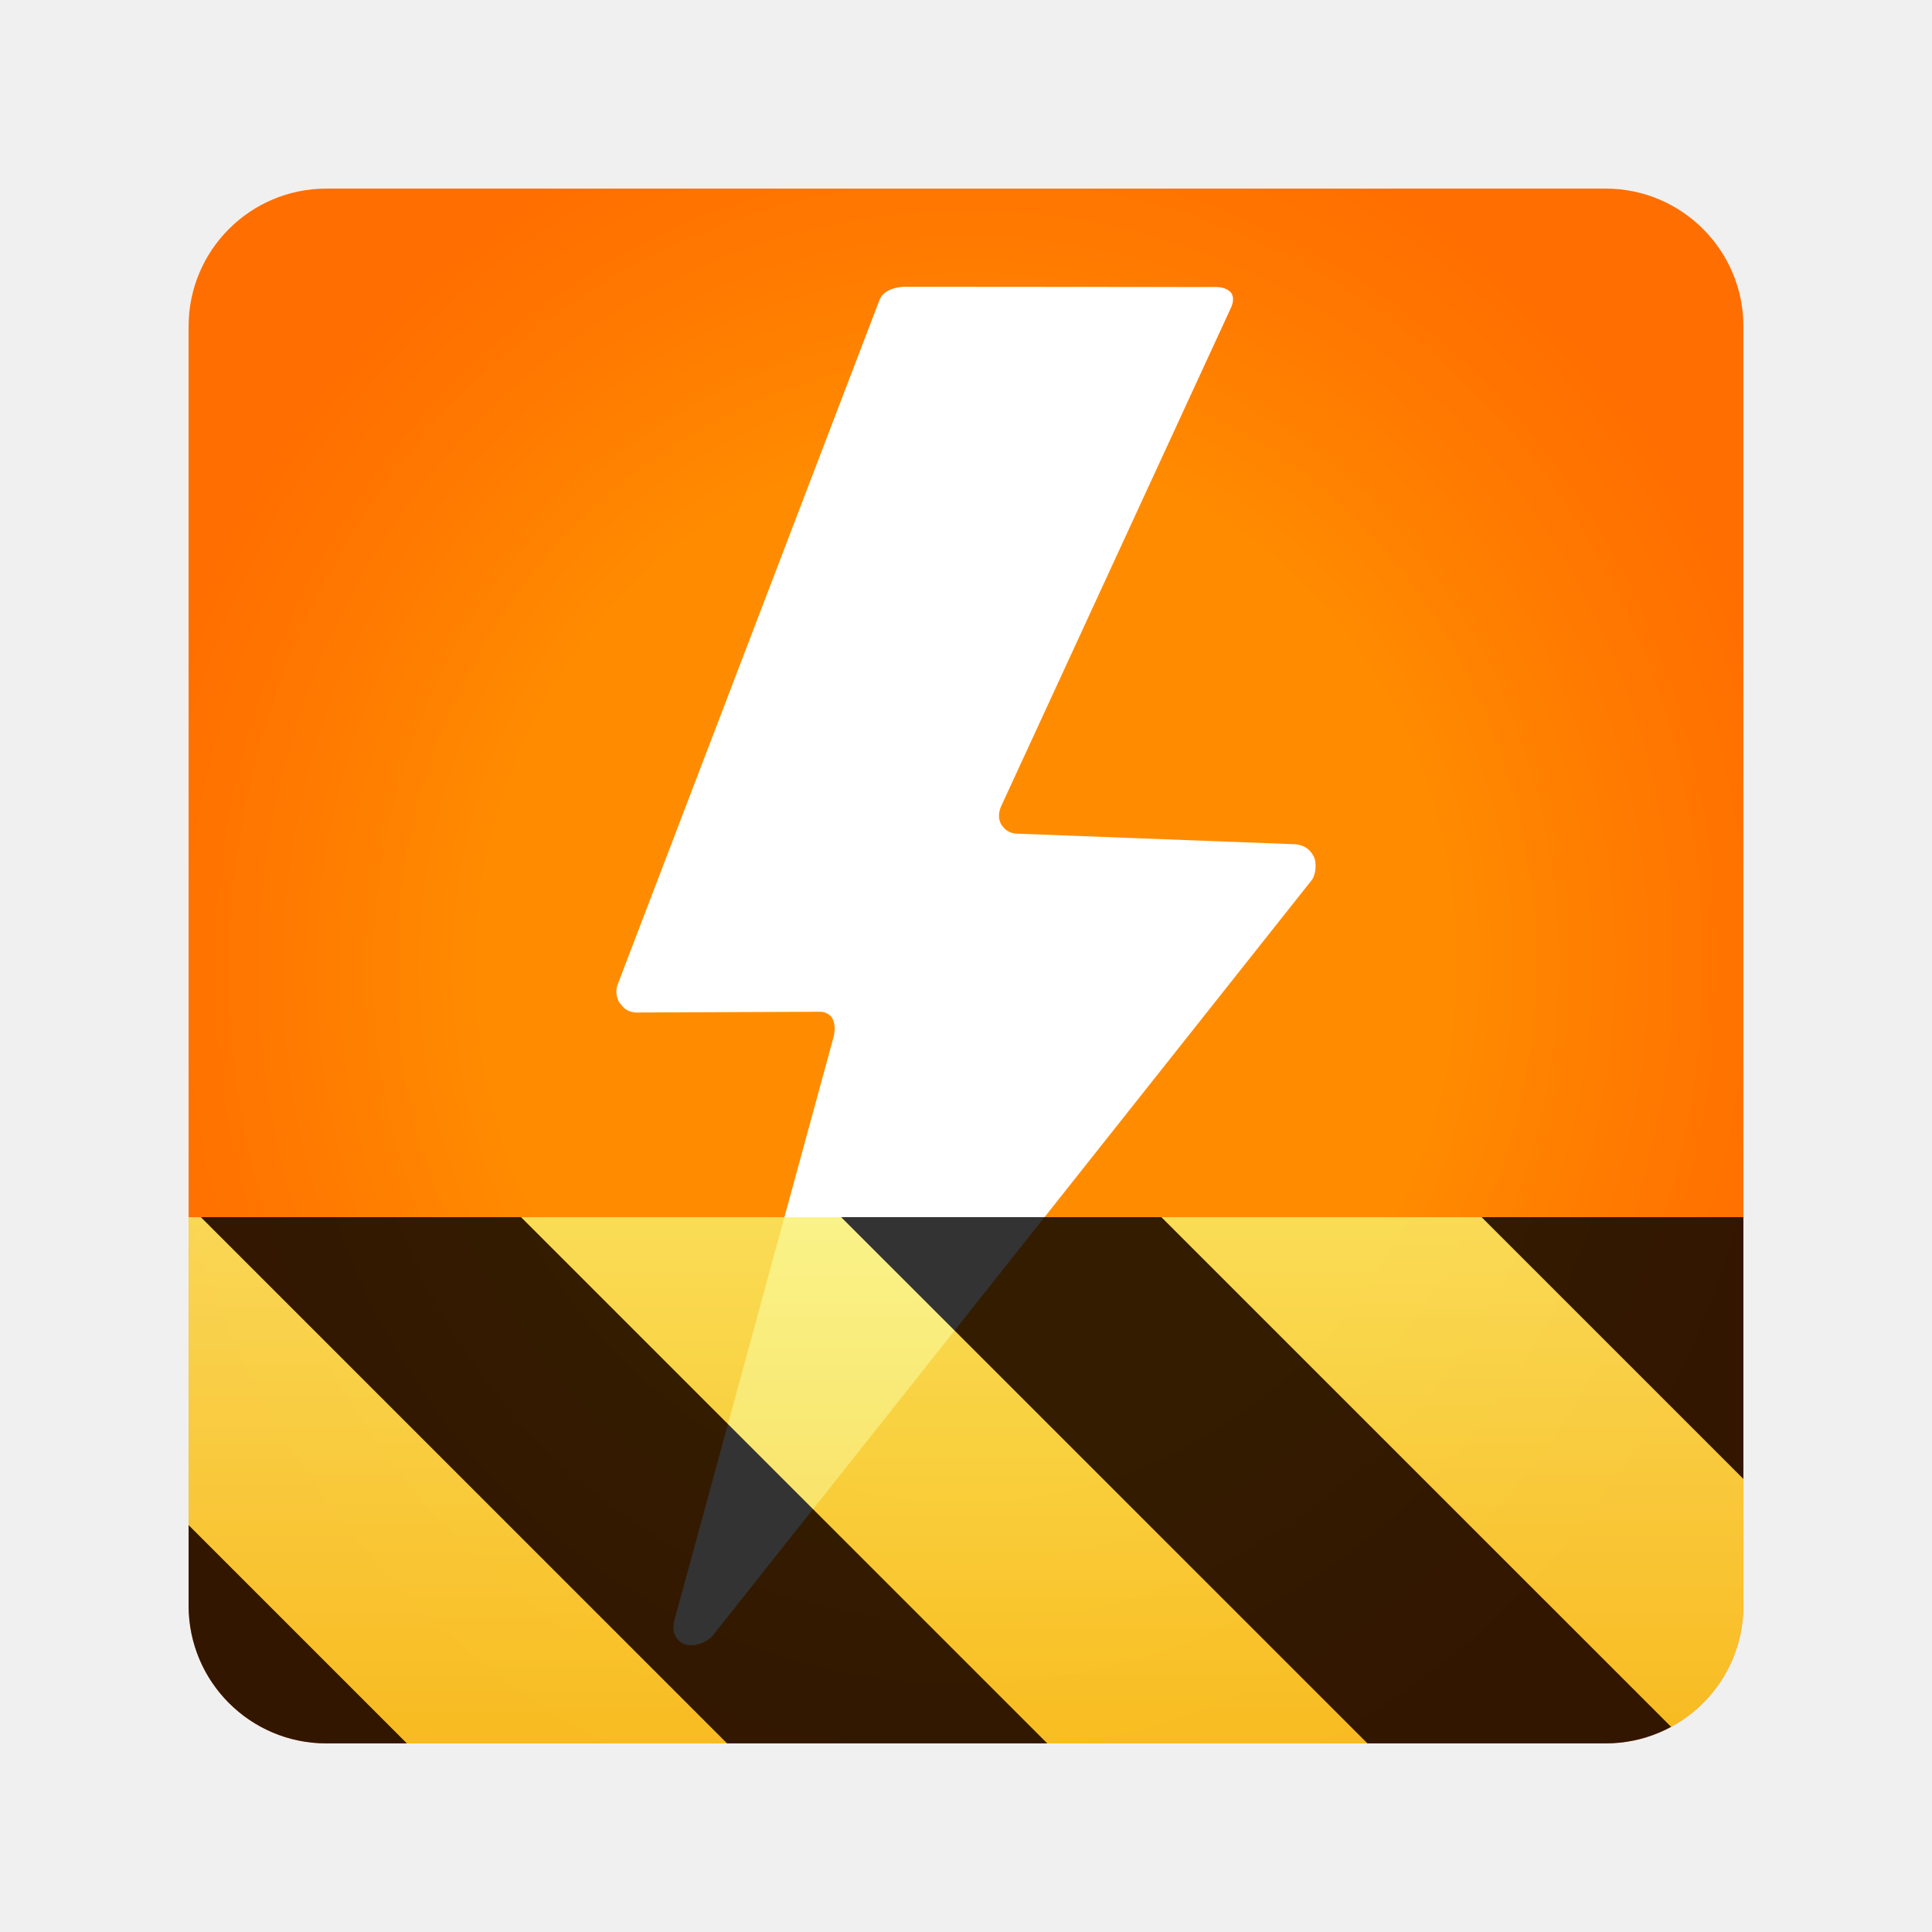
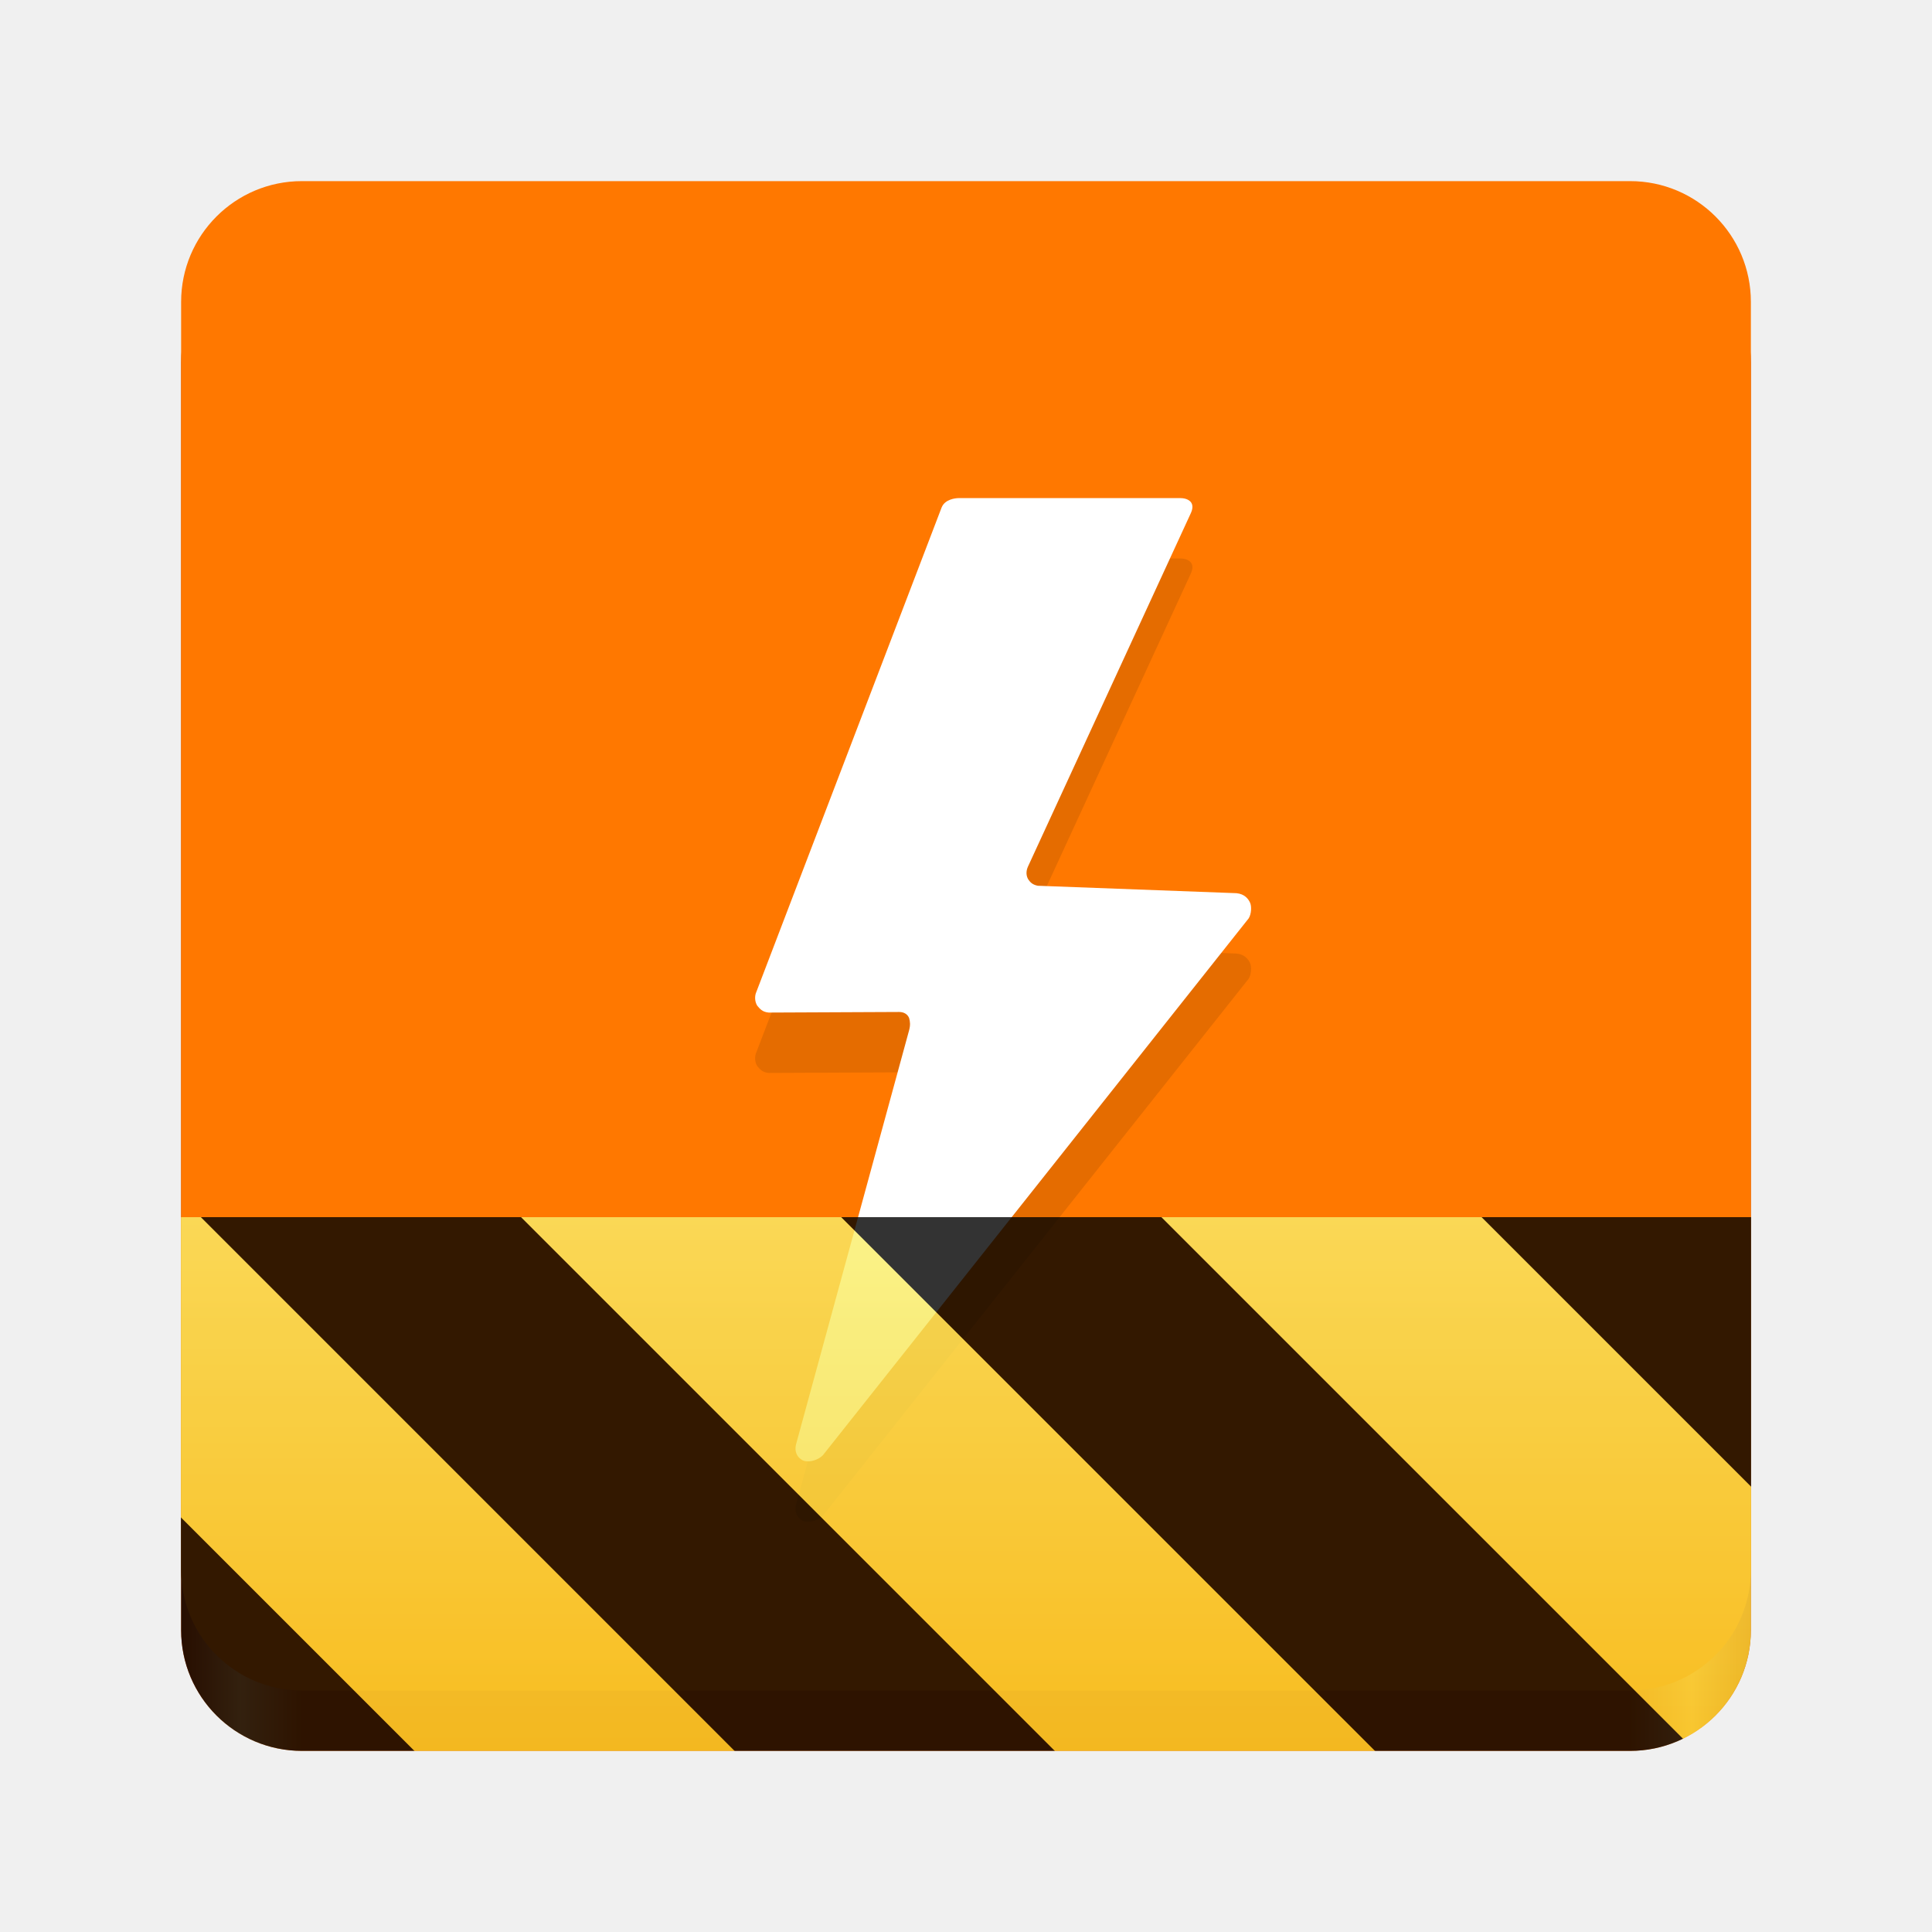
- <svg xmlns="http://www.w3.org/2000/svg" xmlns:xlink="http://www.w3.org/1999/xlink" width="128px" height="128px" viewBox="0 0 128 128" version="1.1">
-   <defs>
-     <radialGradient id="radial0" gradientUnits="userSpaceOnUse" cx="64" cy="236" fx="64" fy="236" r="51.505" gradientTransform="matrix(1.088004,0.0461252,-0.0492739,1.162276,5.996356,-213.2491)">
-       <stop offset="0" style="stop-color:rgb(100%,54.902%,0%);stop-opacity:1;" />
-       <stop offset="0.56" style="stop-color:rgb(100%,54.902%,0%);stop-opacity:1;" />
-       <stop offset="0.827" style="stop-color:rgb(100%,47.059%,0%);stop-opacity:1;" />
-       <stop offset="1" style="stop-color:rgb(100%,43.137%,0%);stop-opacity:1;" />
-     </radialGradient>
-     <radialGradient id="radial1" gradientUnits="userSpaceOnUse" cx="64" cy="236" fx="64" fy="236" r="51.505" gradientTransform="matrix(1.088004,0.0461252,-0.0492739,1.162276,5.996356,-213.2491)">
-       <stop offset="0" style="stop-color:rgb(100%,54.902%,0%);stop-opacity:1;" />
-       <stop offset="0.56" style="stop-color:rgb(100%,54.902%,0%);stop-opacity:1;" />
-       <stop offset="0.827" style="stop-color:rgb(100%,47.059%,0%);stop-opacity:1;" />
-       <stop offset="1" style="stop-color:rgb(100%,43.137%,0%);stop-opacity:1;" />
-     </radialGradient>
-     <clipPath id="clip2">
-       <rect x="0" y="0" width="128" height="128" />
-     </clipPath>
-     <g id="surface86" clip-path="url(#clip2)">
-       <path style=" stroke:none;fill-rule:evenodd;fill:url(#radial1);" d="M 21.621 12.496 L 106.379 12.496 C 111.418 12.496 115.504 16.582 115.504 21.621 L 115.504 106.379 C 115.504 111.418 111.418 115.504 106.379 115.504 L 21.621 115.504 C 16.582 115.504 12.496 111.418 12.496 106.379 L 12.496 21.621 C 12.496 16.582 16.582 12.496 21.621 12.496 Z M 21.621 12.496 " />
-       <path style=" stroke:none;fill-rule:nonzero;fill:rgb(100%,100%,100%);fill-opacity:1;" d="M 58.27 19.871 L 40.891 65.305 C 40.77 65.723 40.867 66.199 41.059 66.449 C 41.285 66.723 41.48 67.031 42.113 67.082 L 54.297 67.031 C 54.707 67.027 55.055 67.215 55.203 67.586 C 55.32 67.934 55.332 68.254 55.223 68.719 L 44.668 107.391 C 44.586 107.699 44.48 108.391 45.188 108.859 C 45.676 109.148 46.605 108.984 47.172 108.426 L 86.934 58.273 C 87.199 57.867 87.219 57.145 87.066 56.801 C 86.906 56.465 86.57 55.988 85.793 55.934 L 67.242 55.227 C 66.699 55.129 66.527 54.875 66.363 54.664 C 66.156 54.355 66.113 53.91 66.32 53.434 L 81.527 20.449 C 81.738 20.008 81.727 19.707 81.609 19.465 C 81.492 19.262 81.156 19.016 80.551 19.016 L 59.836 19 C 59.559 19.023 58.582 19.105 58.27 19.871 Z M 58.27 19.871 " />
+ <svg xmlns="http://www.w3.org/2000/svg" height="128px" viewBox="0 0 128 128" width="128px">
+   <linearGradient id="a" gradientTransform="matrix(0.232143 0 0 0.328947 -8.56691 263.827)" gradientUnits="userSpaceOnUse" x1="88.596" x2="536.596" y1="-461.554" y2="-461.554">
+     <stop offset="0" stop-color="#c64600" />
+     <stop offset="0.038" stop-color="#ffa348" />
+     <stop offset="0.077" stop-color="#e66100" />
+     <stop offset="0.923" stop-color="#e66100" />
+     <stop offset="0.962" stop-color="#ffa348" />
+     <stop offset="1" stop-color="#c64600" />
+   </linearGradient>
+   <clipPath id="b">
+     <rect height="128" width="128" />
+   </clipPath>
+   <clipPath id="c">
+     <rect height="128" width="128" />
+   </clipPath>
+   <filter id="d" height="100%" width="100%" x="0%" y="0%">
+     <feColorMatrix in="SourceGraphic" type="matrix" values="0 0 0 0 1 0 0 0 0 1 0 0 0 0 1 0 0 0 1 0" />
+   </filter>
+   <mask id="e">
+     <g clip-path="url(#c)" filter="url(#d)">
+       <g clip-path="url(#b)">
+         <path d="m 20 16 h 88 c 4.418 0 8 3.582 8 8 v 84 c 0 4.418 -3.582 8 -8 8 h -88 c -4.418 0 -8 -3.582 -8 -8 v -84 c 0 -4.418 3.582 -8 8 -8 z m 0 0" fill="url(#a)" />
+         <path d="m 20 12 h 88 c 4.418 0 8 3.582 8 8 v 84 c 0 4.418 -3.582 8 -8 8 h -88 c -4.418 0 -8 -3.582 -8 -8 v -84 c 0 -4.418 3.582 -8 8 -8 z m 0 0" fill="#ff7800" />
+         <path d="m 62.391 37.605 l -12.32 32.215 c -0.094 0.312 -0.02 0.641 0.109 0.824 c 0.164 0.184 0.312 0.402 0.75 0.441 l 8.641 -0.039 c 0.293 0 0.551 0.129 0.66 0.402 c 0.07 0.238 0.09 0.477 0 0.809 l -7.488 27.422 c -0.055 0.219 -0.129 0.711 0.383 1.043 c 0.332 0.199 0.992 0.09 1.395 -0.312 l 28.207 -35.566 c 0.184 -0.293 0.203 -0.805 0.09 -1.043 c -0.109 -0.238 -0.348 -0.57 -0.895 -0.625 l -13.164 -0.492 c -0.383 -0.074 -0.512 -0.258 -0.621 -0.402 c -0.145 -0.223 -0.184 -0.531 -0.035 -0.863 l 10.781 -23.395 c 0.145 -0.309 0.145 -0.527 0.055 -0.695 c -0.074 -0.145 -0.312 -0.328 -0.73 -0.328 h -14.699 c -0.203 0 -0.898 0.074 -1.117 0.605 z m 0 0" fill-opacity="0.104" />
+         <path d="m 62.391 33.605 l -12.32 32.215 c -0.094 0.312 -0.02 0.641 0.109 0.824 c 0.164 0.184 0.312 0.402 0.75 0.441 l 8.641 -0.039 c 0.293 0 0.551 0.129 0.66 0.402 c 0.07 0.238 0.09 0.477 0 0.809 l -7.488 27.422 c -0.055 0.219 -0.129 0.711 0.383 1.043 c 0.332 0.199 0.992 0.09 1.395 -0.312 l 28.207 -35.566 c 0.184 -0.293 0.203 -0.805 0.09 -1.043 c -0.109 -0.238 -0.348 -0.57 -0.895 -0.625 l -13.164 -0.492 c -0.383 -0.074 -0.512 -0.258 -0.621 -0.402 c -0.145 -0.223 -0.184 -0.531 -0.035 -0.863 l 10.781 -23.395 c 0.145 -0.309 0.145 -0.527 0.055 -0.695 c -0.074 -0.145 -0.312 -0.328 -0.73 -0.328 h -14.699 c -0.203 0 -0.898 0.074 -1.117 0.605 z m 0 0" fill="#ffffff" />
+       </g>
    </g>
-     <clipPath id="clip1">
-       <rect x="0" y="0" width="128" height="128" />
-     </clipPath>
-     <filter id="alpha" filterUnits="objectBoundingBox" x="0%" y="0%" width="100%" height="100%">
-       <feColorMatrix type="matrix" in="SourceGraphic" values="0 0 0 0 1 0 0 0 0 1 0 0 0 0 1 0 0 0 1 0" />
-     </filter>
-     <g id="surface89" clip-path="url(#clip1)" filter="url(#alpha)">
-       <use xlink:href="#surface86" />
+   </mask>
+   <mask id="f">
+     <g filter="url(#d)">
+       <rect fill-opacity="0.8" height="128" width="128" />
    </g>
-     <mask id="mask0">
-       <use xlink:href="#surface89" />
-     </mask>
-     <mask id="mask1">
-       <g filter="url(#alpha)">
-         <rect x="0" y="0" width="128" height="128" style="fill:rgb(0%,0%,0%);fill-opacity:0.8;stroke:none;" />
-       </g>
-     </mask>
-     <linearGradient id="linear0" gradientUnits="userSpaceOnUse" x1="300" y1="235" x2="428" y2="235" gradientTransform="matrix(0.000000000000000023,0.37,-0.98462,0.00000000000000006,295.385,-30.36)">
-       <stop offset="0" style="stop-color:rgb(97.647%,94.118%,41.961%);stop-opacity:1;" />
-       <stop offset="1" style="stop-color:rgb(96.078%,76.078%,6.667%);stop-opacity:1;" />
-     </linearGradient>
-     <clipPath id="clip4">
-       <rect x="0" y="0" width="128" height="128" />
-     </clipPath>
-     <g id="surface83" clip-path="url(#clip4)">
-       <path style=" stroke:none;fill-rule:nonzero;fill:url(#linear0);" d="M 128 80.641 L 128 128 L 0 128 L 0 80.641 Z M 128 80.641 " />
-       <path style=" stroke:none;fill-rule:nonzero;fill:rgb(0%,0%,0%);fill-opacity:1;" d="M 13.309 80.641 L 60.664 128 L 81.879 128 L 34.52 80.641 Z M 55.73 80.641 L 103.094 128 L 124.309 128 L 76.945 80.641 Z M 98.16 80.641 L 128 110.48 L 128 89.27 L 119.371 80.641 Z M 0 88.547 L 0 109.762 L 18.238 128 L 39.453 128 Z M 0 88.547 " />
+   </mask>
+   <linearGradient id="g" gradientTransform="matrix(0 0.37 -0.98462 0 295.385 -30.36)" gradientUnits="userSpaceOnUse" x1="300" x2="428" y1="235" y2="235">
+     <stop offset="0" stop-color="#f9f06b" />
+     <stop offset="1" stop-color="#f5c211" />
+   </linearGradient>
+   <clipPath id="h">
+     <rect height="128" width="128" />
+   </clipPath>
+   <clipPath id="i">
+     <rect height="128" width="128" />
+   </clipPath>
+   <path d="m 20 16 h 88 c 4.418 0 8 3.582 8 8 v 84 c 0 4.418 -3.582 8 -8 8 h -88 c -4.418 0 -8 -3.582 -8 -8 v -84 c 0 -4.418 3.582 -8 8 -8 z m 0 0" fill="url(#a)" />
+   <path d="m 20 12 h 88 c 4.418 0 8 3.582 8 8 v 84 c 0 4.418 -3.582 8 -8 8 h -88 c -4.418 0 -8 -3.582 -8 -8 v -84 c 0 -4.418 3.582 -8 8 -8 z m 0 0" fill="#ff7800" />
+   <path d="m 62.391 37.605 l -12.32 32.215 c -0.094 0.312 -0.02 0.641 0.109 0.824 c 0.164 0.184 0.312 0.402 0.75 0.441 l 8.641 -0.039 c 0.293 0 0.551 0.129 0.66 0.402 c 0.07 0.238 0.09 0.477 0 0.809 l -7.488 27.422 c -0.055 0.219 -0.129 0.711 0.383 1.043 c 0.332 0.199 0.992 0.09 1.395 -0.312 l 28.207 -35.566 c 0.184 -0.293 0.203 -0.805 0.09 -1.043 c -0.109 -0.238 -0.348 -0.57 -0.895 -0.625 l -13.164 -0.492 c -0.383 -0.074 -0.512 -0.258 -0.621 -0.402 c -0.145 -0.223 -0.184 -0.531 -0.035 -0.863 l 10.781 -23.395 c 0.145 -0.309 0.145 -0.527 0.055 -0.695 c -0.074 -0.145 -0.312 -0.328 -0.73 -0.328 h -14.699 c -0.203 0 -0.898 0.074 -1.117 0.605 z m 0 0" fill-opacity="0.104" />
+   <path d="m 62.391 33.605 l -12.32 32.215 c -0.094 0.312 -0.02 0.641 0.109 0.824 c 0.164 0.184 0.312 0.402 0.75 0.441 l 8.641 -0.039 c 0.293 0 0.551 0.129 0.66 0.402 c 0.07 0.238 0.09 0.477 0 0.809 l -7.488 27.422 c -0.055 0.219 -0.129 0.711 0.383 1.043 c 0.332 0.199 0.992 0.09 1.395 -0.312 l 28.207 -35.566 c 0.184 -0.293 0.203 -0.805 0.09 -1.043 c -0.109 -0.238 -0.348 -0.57 -0.895 -0.625 l -13.164 -0.492 c -0.383 -0.074 -0.512 -0.258 -0.621 -0.402 c -0.145 -0.223 -0.184 -0.531 -0.035 -0.863 l 10.781 -23.395 c 0.145 -0.309 0.145 -0.527 0.055 -0.695 c -0.074 -0.145 -0.312 -0.328 -0.73 -0.328 h -14.699 c -0.203 0 -0.898 0.074 -1.117 0.605 z m 0 0" fill="#ffffff" />
+   <g clip-path="url(#i)" mask="url(#e)">
+     <g clip-path="url(#h)" mask="url(#f)">
+       <path d="m 128 80.641 v 47.359 h -128 v -47.359 z m 0 0" fill="url(#g)" />
+       <path d="m 13.309 80.641 l 47.355 47.359 h 21.215 l -47.359 -47.359 z m 42.422 0 l 47.363 47.359 h 21.215 l -47.363 -47.359 z m 42.43 0 l 29.84 29.84 v -21.211 l -8.629 -8.629 z m -98.16 7.906 v 21.215 l 18.238 18.238 h 21.215 z m 0 0" />
    </g>
-     <clipPath id="clip3">
-       <rect x="0" y="0" width="128" height="128" />
-     </clipPath>
-     <g id="surface88" clip-path="url(#clip3)">
-       <use xlink:href="#surface83" mask="url(#mask1)" />
-     </g>
-   </defs>
-   <g id="surface56">
-     <path style=" stroke:none;fill-rule:evenodd;fill:url(#radial0);" d="M 21.621 12.496 L 106.379 12.496 C 111.418 12.496 115.504 16.582 115.504 21.621 L 115.504 106.379 C 115.504 111.418 111.418 115.504 106.379 115.504 L 21.621 115.504 C 16.582 115.504 12.496 111.418 12.496 106.379 L 12.496 21.621 C 12.496 16.582 16.582 12.496 21.621 12.496 Z M 21.621 12.496 " />
-     <path style=" stroke:none;fill-rule:nonzero;fill:rgb(100%,100%,100%);fill-opacity:1;" d="M 58.27 19.871 L 40.891 65.305 C 40.77 65.723 40.867 66.199 41.059 66.449 C 41.285 66.723 41.48 67.031 42.113 67.082 L 54.297 67.031 C 54.707 67.027 55.055 67.215 55.203 67.586 C 55.32 67.934 55.332 68.254 55.223 68.719 L 44.668 107.391 C 44.586 107.699 44.48 108.391 45.188 108.859 C 45.676 109.148 46.605 108.984 47.172 108.426 L 86.934 58.273 C 87.199 57.867 87.219 57.145 87.066 56.801 C 86.906 56.465 86.57 55.988 85.793 55.934 L 67.242 55.227 C 66.699 55.129 66.527 54.875 66.363 54.664 C 66.156 54.355 66.113 53.91 66.32 53.434 L 81.527 20.449 C 81.738 20.008 81.727 19.707 81.609 19.465 C 81.492 19.262 81.156 19.016 80.551 19.016 L 59.836 19 C 59.559 19.023 58.582 19.105 58.27 19.871 Z M 58.27 19.871 " />
-     <use xlink:href="#surface88" mask="url(#mask0)" />
  </g>
</svg>
